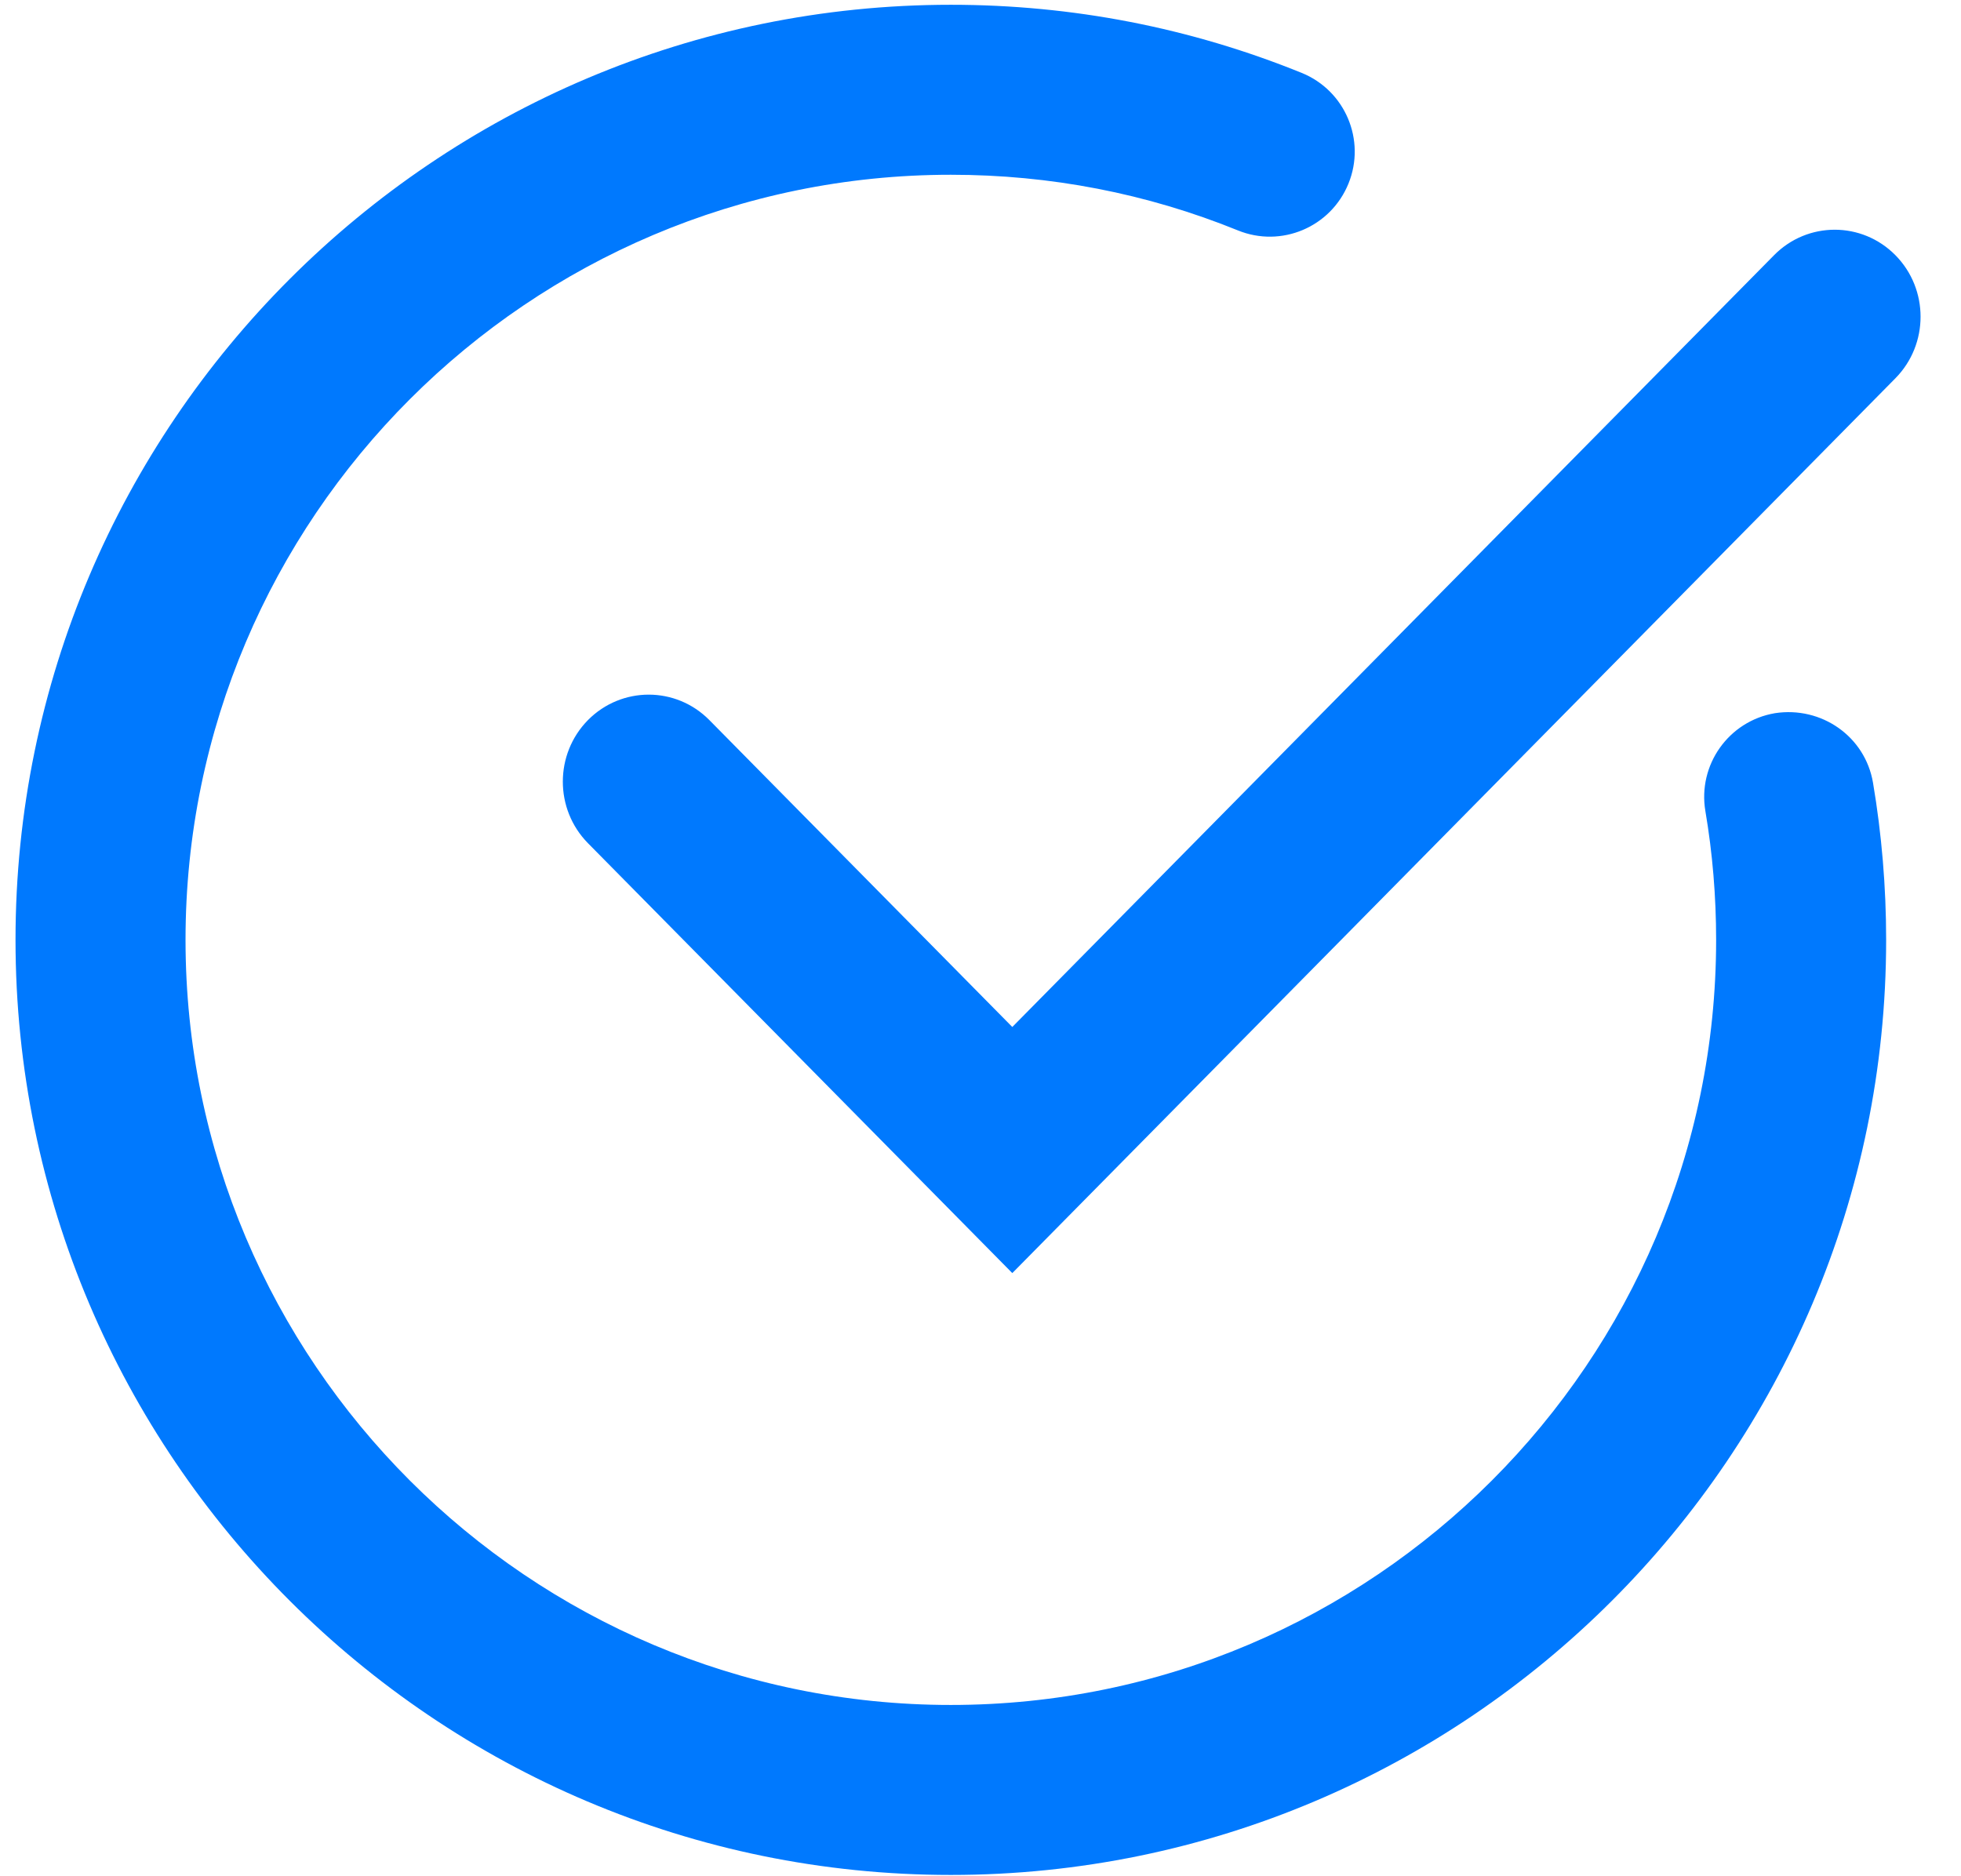
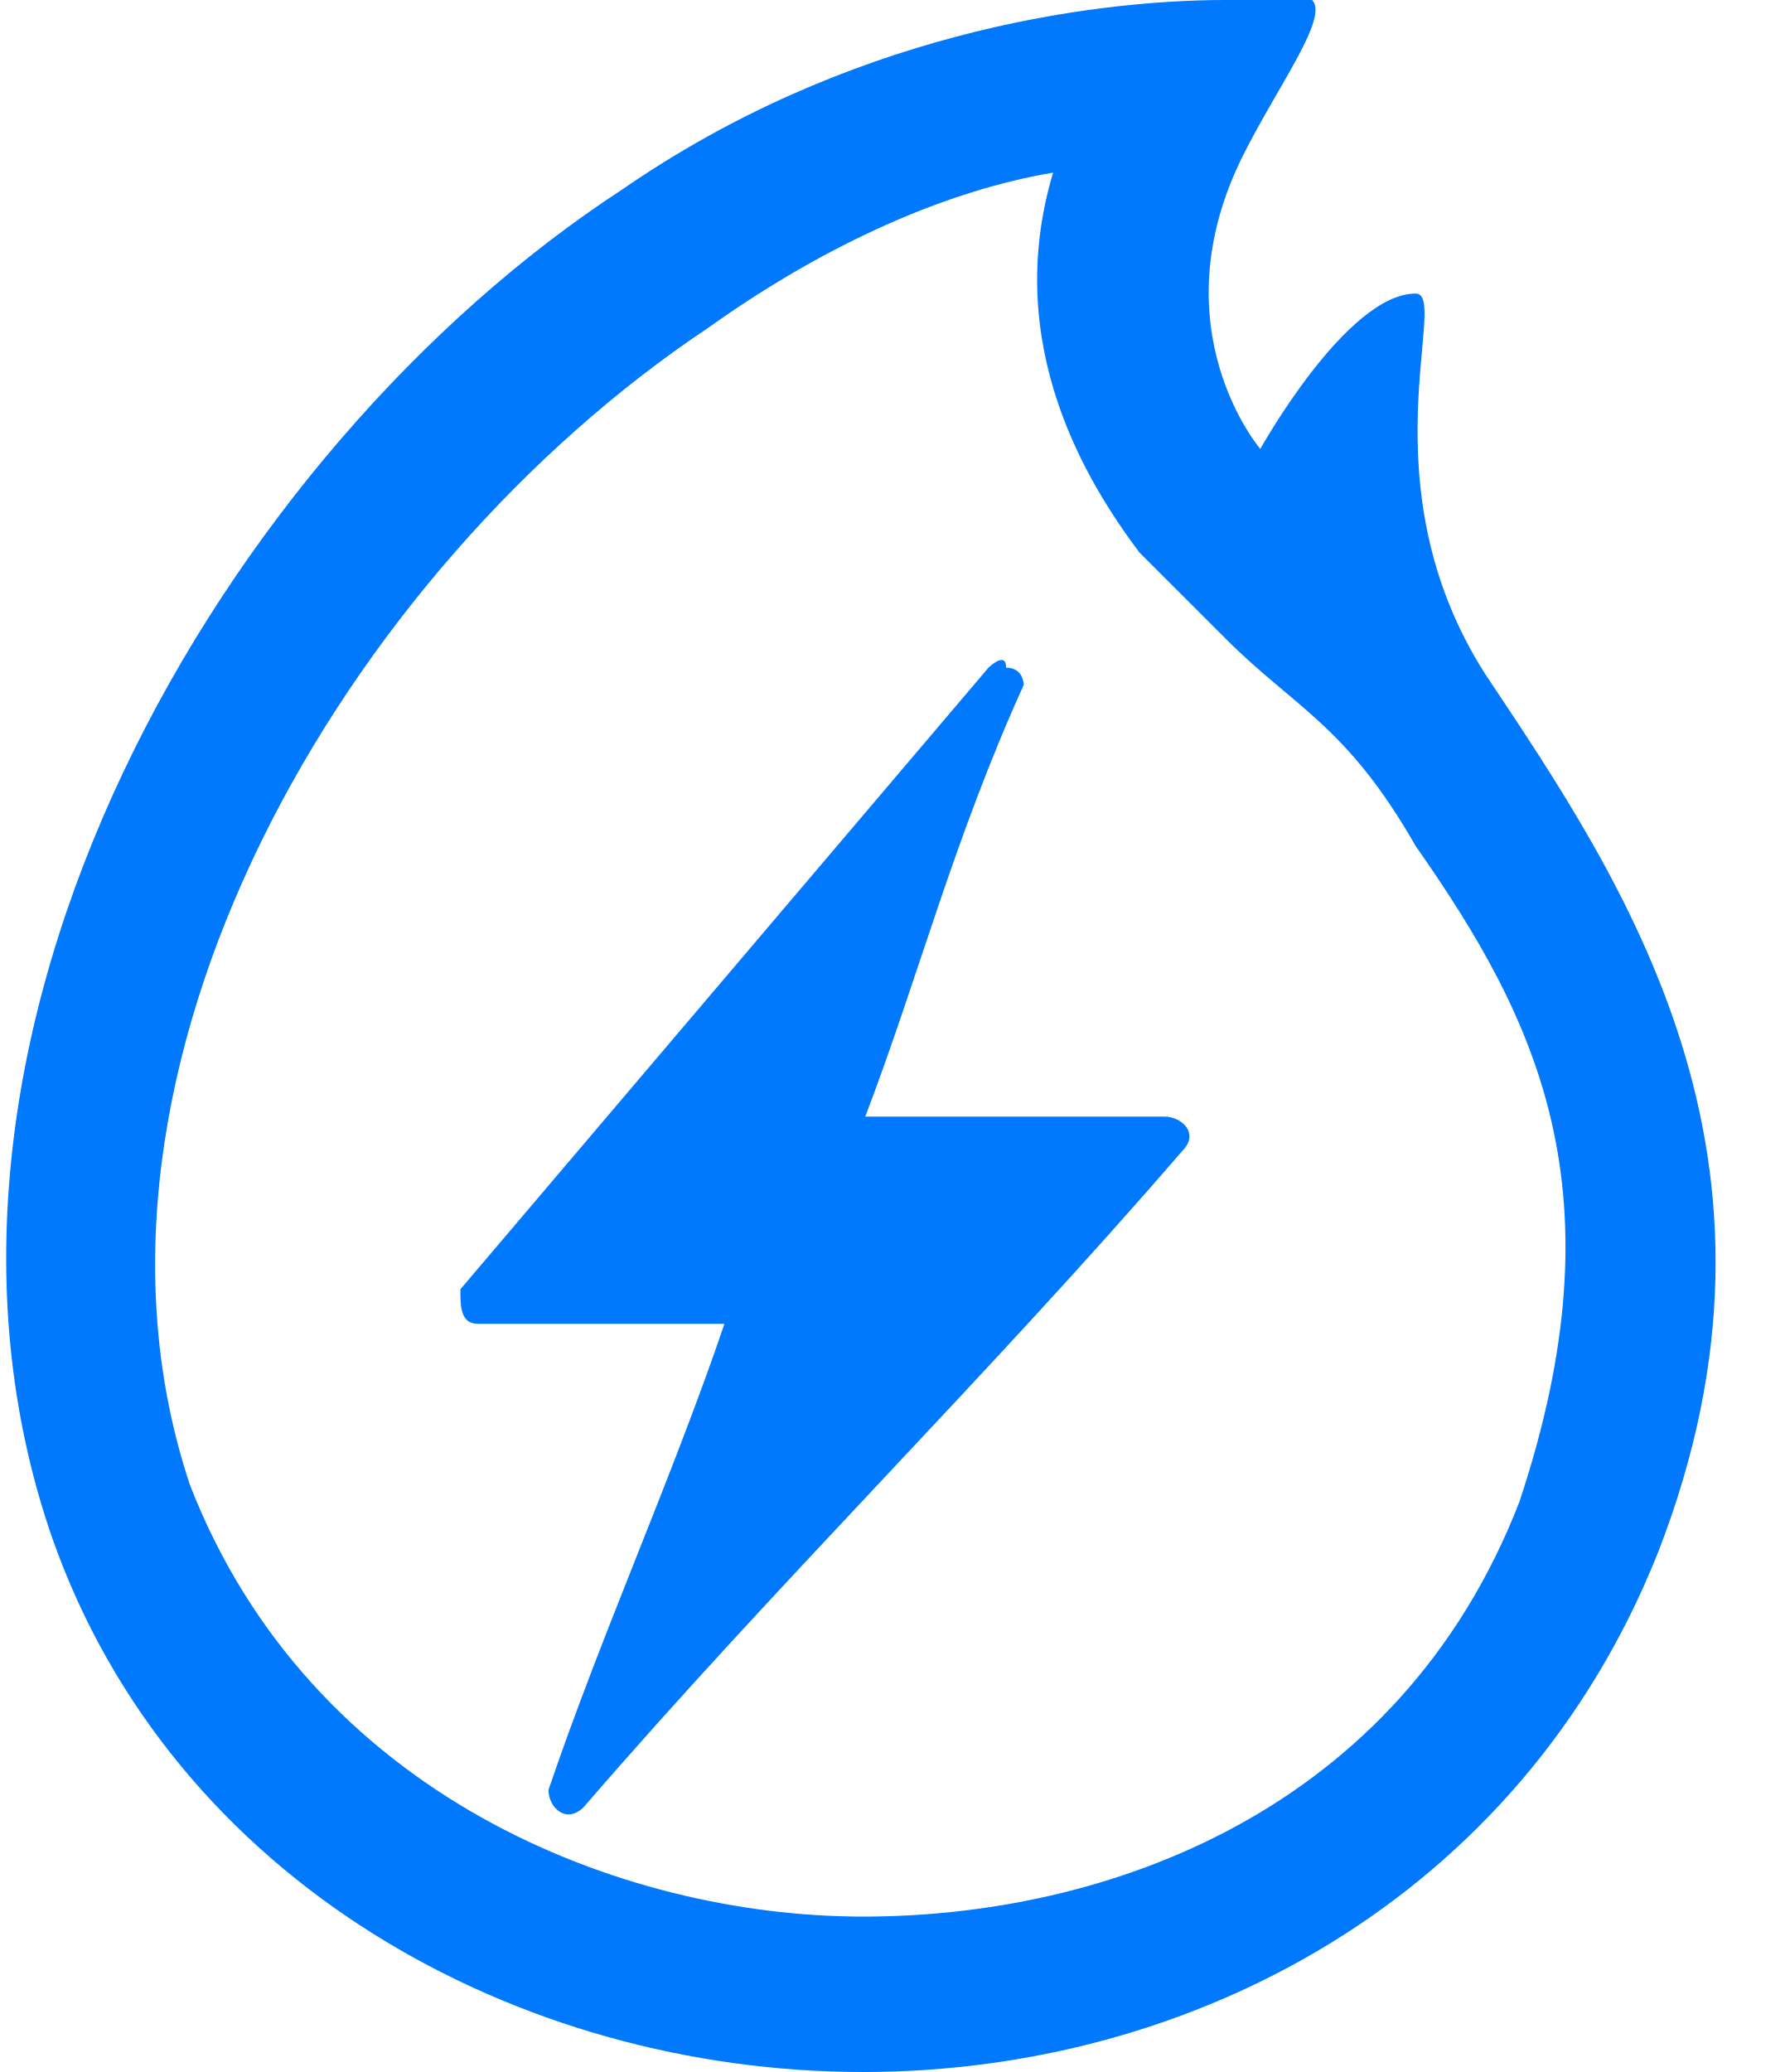
- <svg xmlns="http://www.w3.org/2000/svg" version="1.1" width="23px" height="22px">
-   <g transform="matrix(1 0 0 1 -611 -493 )">
-     <path d="M 20.807 2.994  C 21.2 2.595  21.838 2.595  22.231 2.994  C 22.624 3.392  22.624 4.038  22.231 4.437  L 11.873 14.934  L 6.896 9.891  C 6.503 9.492  6.503 8.846  6.896 8.447  C 7.29 8.049  7.927 8.049  8.32 8.447  L 11.873 12.047  L 20.807 2.994  Z M 20.818 8.366  C 21.364 8.282  21.876 8.639  21.968 9.182  C 22.07 9.785  22.122 10.405  22.122 11.025  C 22.122 17.074  17.201 21.994  11.152 21.994  C 5.103 21.994  0.182 17.074  0.182 11.025  C 0.182 4.977  5.103 0.056  11.152 0.056  C 12.576 0.056  13.96 0.325  15.267 0.855  C 15.777 1.062  16.023 1.643  15.816 2.153  C 15.609 2.664  15.028 2.911  14.517 2.702  C 13.45 2.269  12.318 2.05  11.152 2.05  C 6.203 2.05  2.176 6.077  2.176 11.025  C 2.176 15.974  6.203 20  11.152 20  C 16.102 20  20.128 15.974  20.128 11.025  C 20.128 10.517  20.086 10.009  20.002 9.515  C 19.91 8.973  20.275 8.458  20.818 8.366  Z " fill-rule="nonzero" fill="#0079fe" stroke="none" transform="matrix(1 0 0 1 611 493 )" />
+ <svg xmlns="http://www.w3.org/2000/svg" version="1.1" width="19px" height="22px">
+   <g transform="matrix(1 0 0 1 -658 -493 )">
+     <path d="M 13.383 4.767  C 13.383 4.767  12.283 3.483  13.2 1.65  C 13.567 0.917  14.117 0.183  13.933 0  L 13.017 0  C 11.55 0  8.983 0.367  6.6 2.017  C 2.383 4.767  -1.283 11  0.55 16.317  C 1.833 19.983  5.5 22  9.167 22  C 12.65 22  16.133 20.167  17.6 16.5  C 19.25 12.283  17.233 9.35  15.767 7.15  C 14.483 5.133  15.4 3.117  15.033 3.117  C 14.3 3.117  13.383 4.767  13.383 4.767  Z M 9.167 20.35  C 6.6 20.35  3.3 19.067  2.017 15.767  C 0.55 11.367  3.667 6.05  7.517 3.483  C 8.8 2.567  10.083 2.017  11.183 1.833  C 10.633 3.667  11.55 5.133  12.1 5.867  L 13.017 6.783  C 13.75 7.517  14.3 7.7  15.033 8.983  C 16.317 10.817  17.233 12.65  16.133 15.95  C 14.85 19.25  11.733 20.35  9.167 20.35  Z M 12.366 11.856  L 9.188 11.856  C 9.749 10.389  10.123 8.922  10.871 7.272  C 10.871 7.272  10.871 7.089  10.684 7.089  C 10.684 6.906  10.497 7.089  10.497 7.089  L 4.889 13.689  C 4.889 13.872  4.889 14.056  5.076 14.056  L 7.693 14.056  C 7.132 15.706  6.384 17.356  5.824 19.006  C 5.824 19.189  6.01 19.372  6.197 19.189  C 8.254 16.806  10.497 14.606  12.553 12.222  C 12.74 12.039  12.553 11.856  12.366 11.856  Z " fill-rule="nonzero" fill="#0079fe" stroke="none" transform="matrix(1 0 0 1 658 493 )" />
  </g>
</svg>
